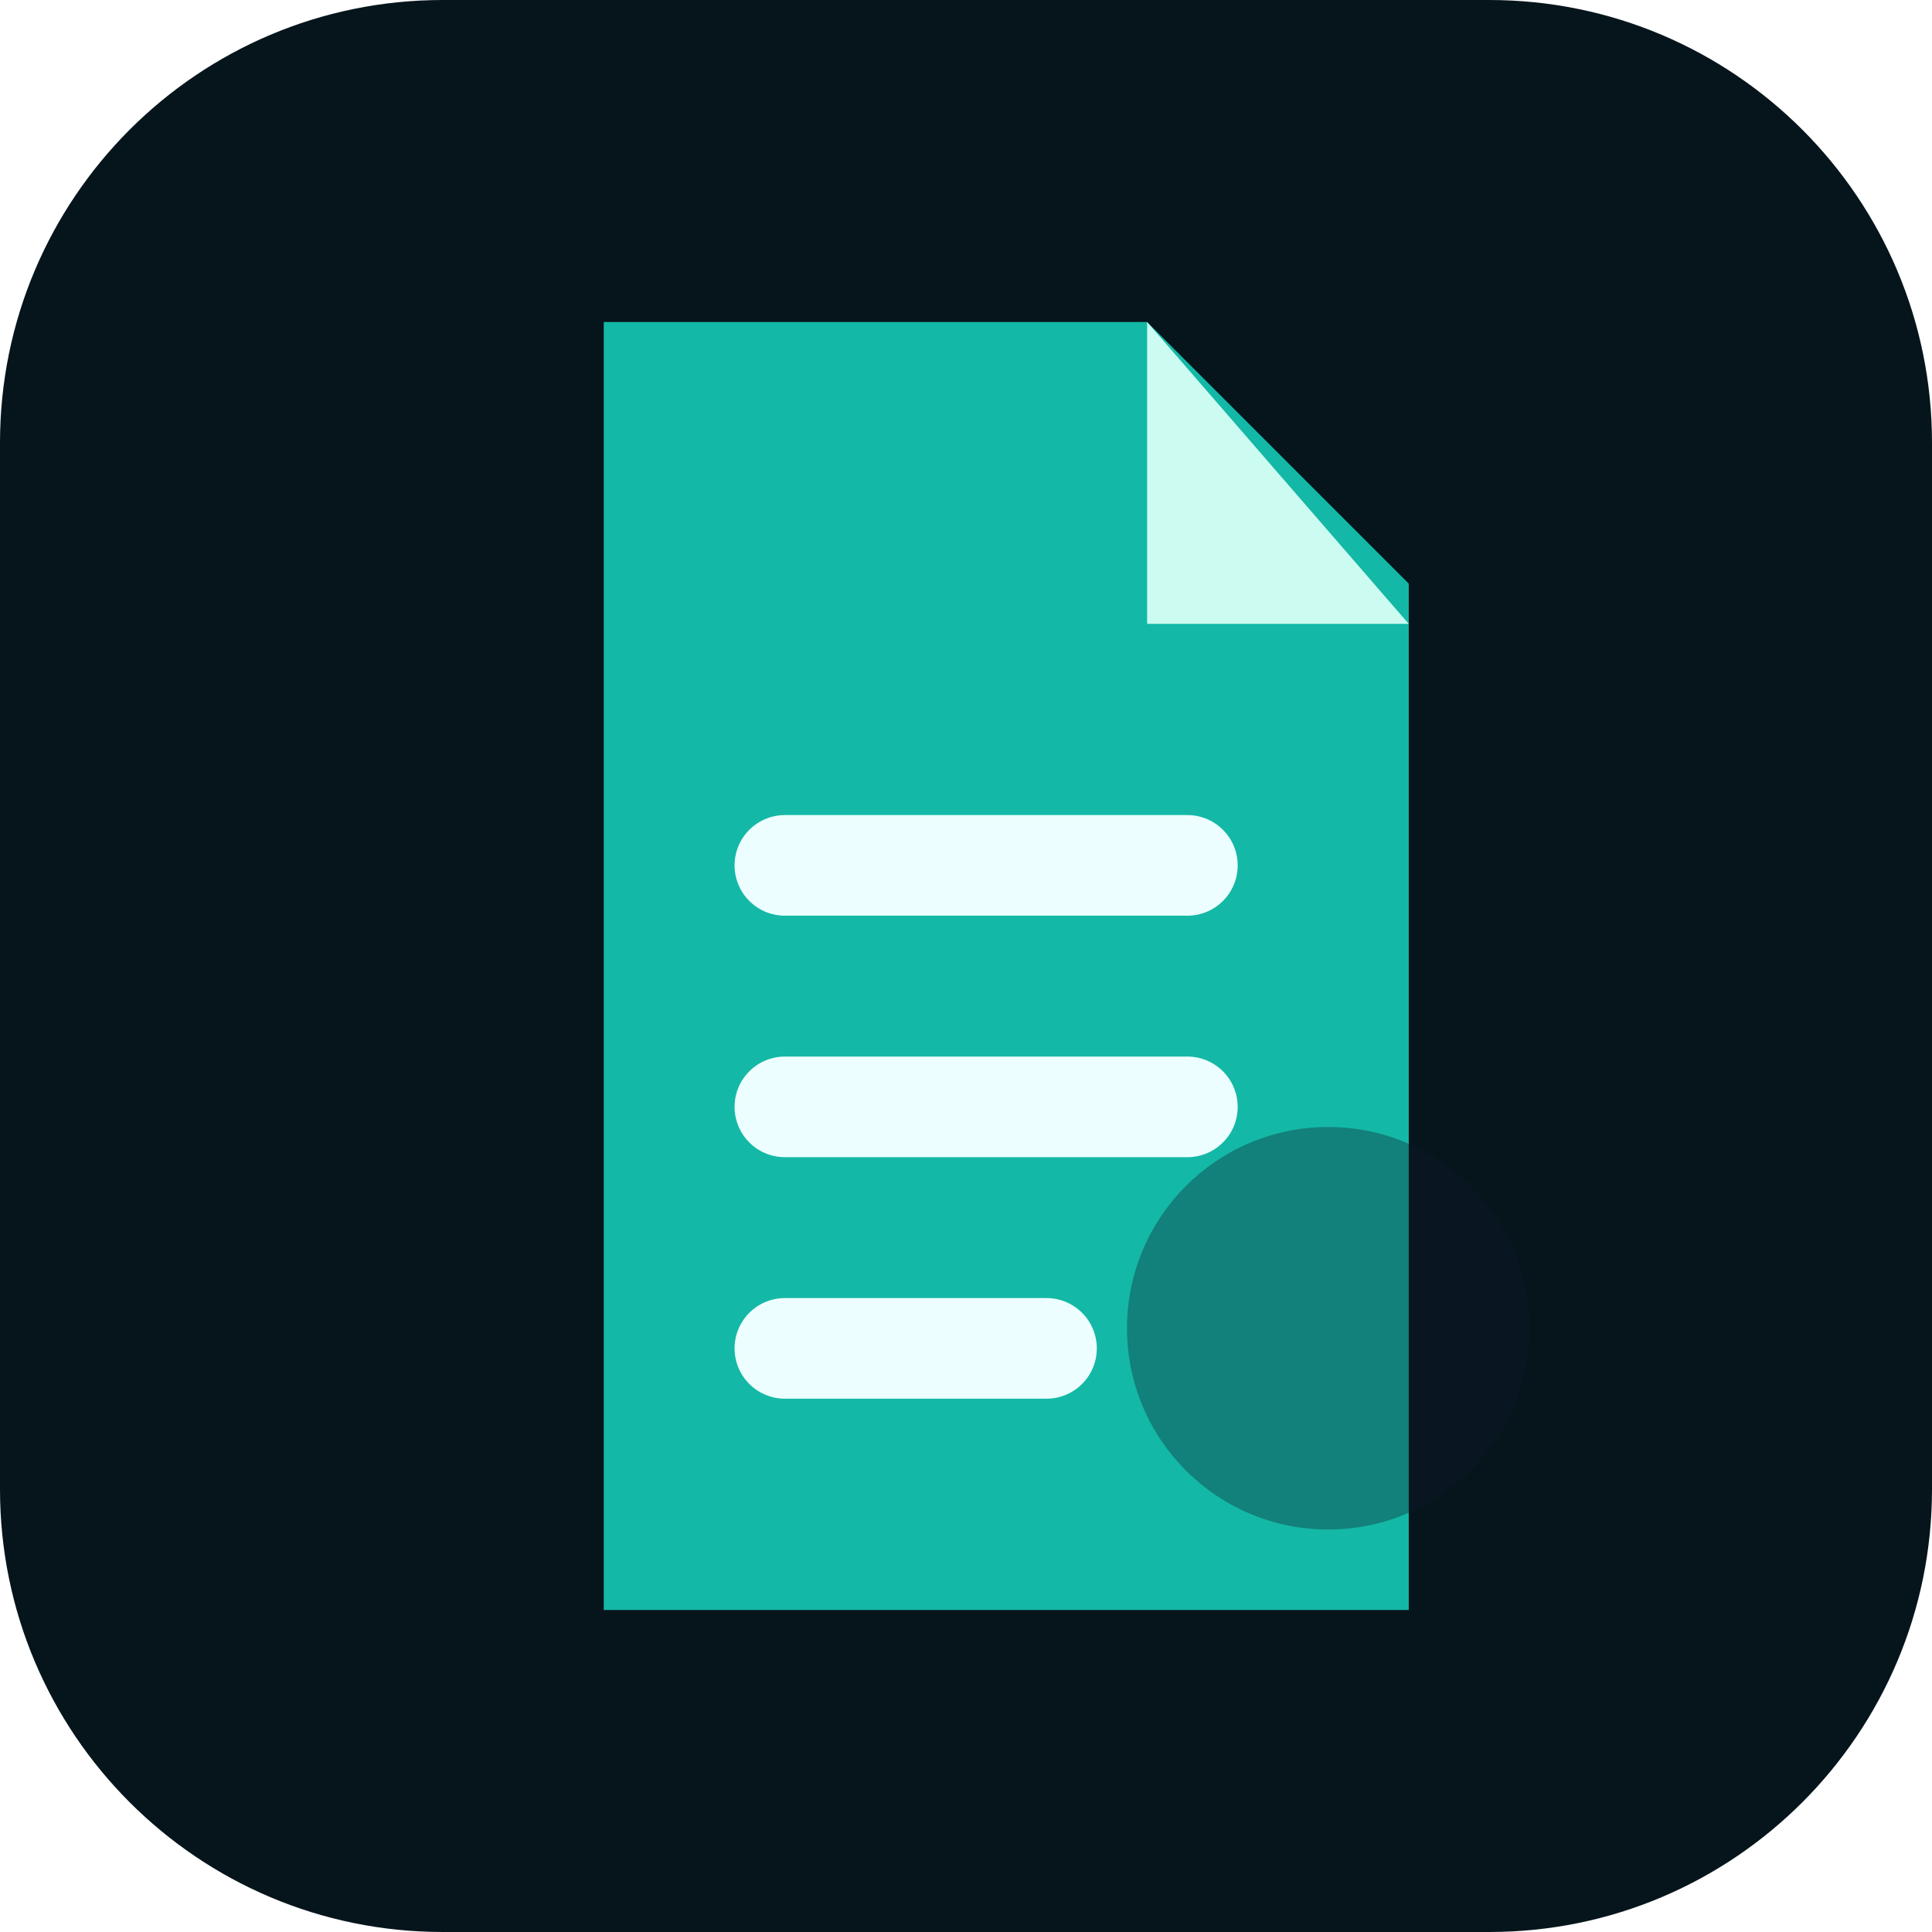
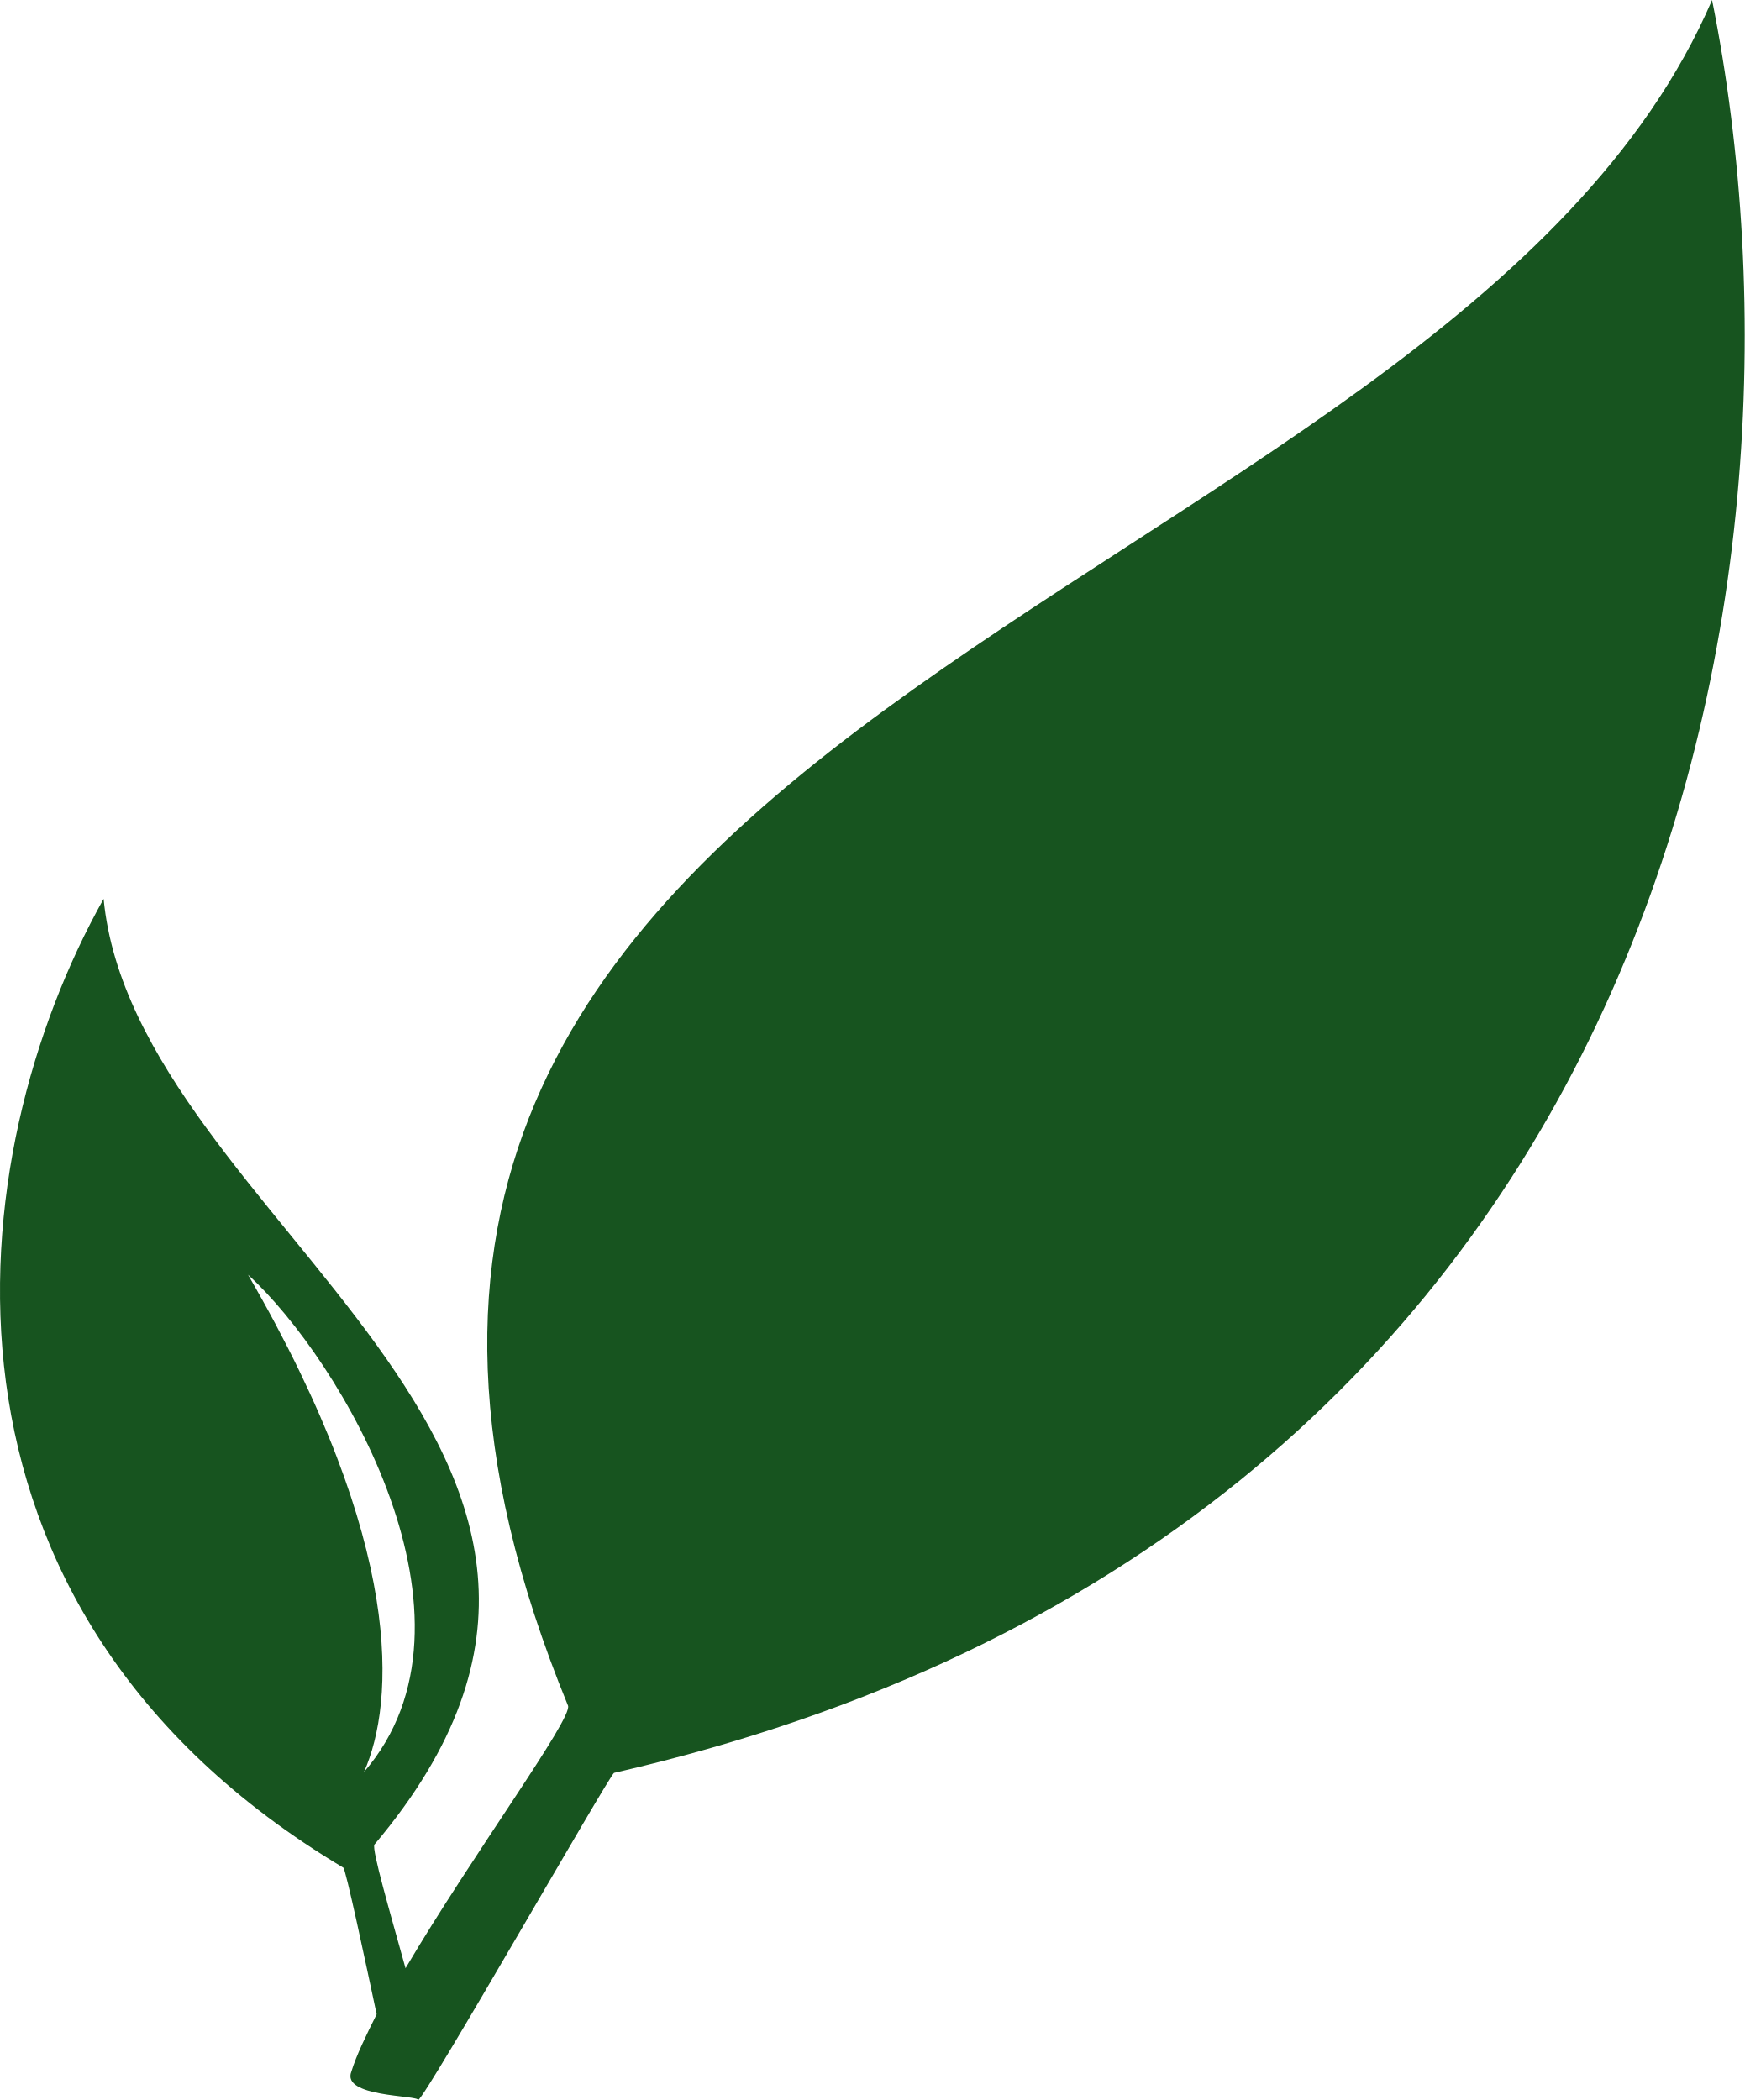
- <svg xmlns="http://www.w3.org/2000/svg" viewBox="0 0 96 96" role="img" aria-label="Paperless-ngx">
-   <rect width="96" height="96" rx="22" fill="#06151c" />
-   <path d="M30 16h27l13 13v51H30z" fill="#14b8a6" />
-   <path d="M57 16v15h13" fill="#ccfbf1" />
-   <path d="M39 43h20M39 55h20M39 67h13" stroke="#ecfeff" stroke-width="5" stroke-linecap="round" />
-   <circle cx="66" cy="66" r="10" fill="#0f172a" opacity=".35" />
+ <svg xmlns="http://www.w3.org/2000/svg" xml:space="preserve" viewBox="43.38 0.14 425.32 512.02">
+   <path d="M136.8 459.6c-2.3-10.8-6.9-32.5-7.4-32.5-96.5-57.7-85.1-157.6-53.1-214.7 6.9 71.9 134.2 121.6 60 209.6-.6 1.1 3.4 14.8 6.9 27.4 14.8-25.1 37.1-55.4 36-58.2-91.4-222.7 194.1-239.8 253.5-378 26.8 133.6-13.7 340.3-243.3 392.9-1.1.6-41.7 71.9-43.4 72.5 0-1.1-17.1-.6-14.8-6.3 1.1-3.6 3.3-8.1 5.6-12.7m56.6-98.8c-36-85.1 69.7-178.7 122.2-202.1C208.2 254.6 189.9 326 193.4 360.8M134 405.9c29.1-33.7-5.1-91.4-25.7-110.2 34.8 60 32.5 94.8 25.7 110.2" style="fill:#17541f" transform="translate(-15.306 -14.379)scale(1.10017)" />
</svg>
